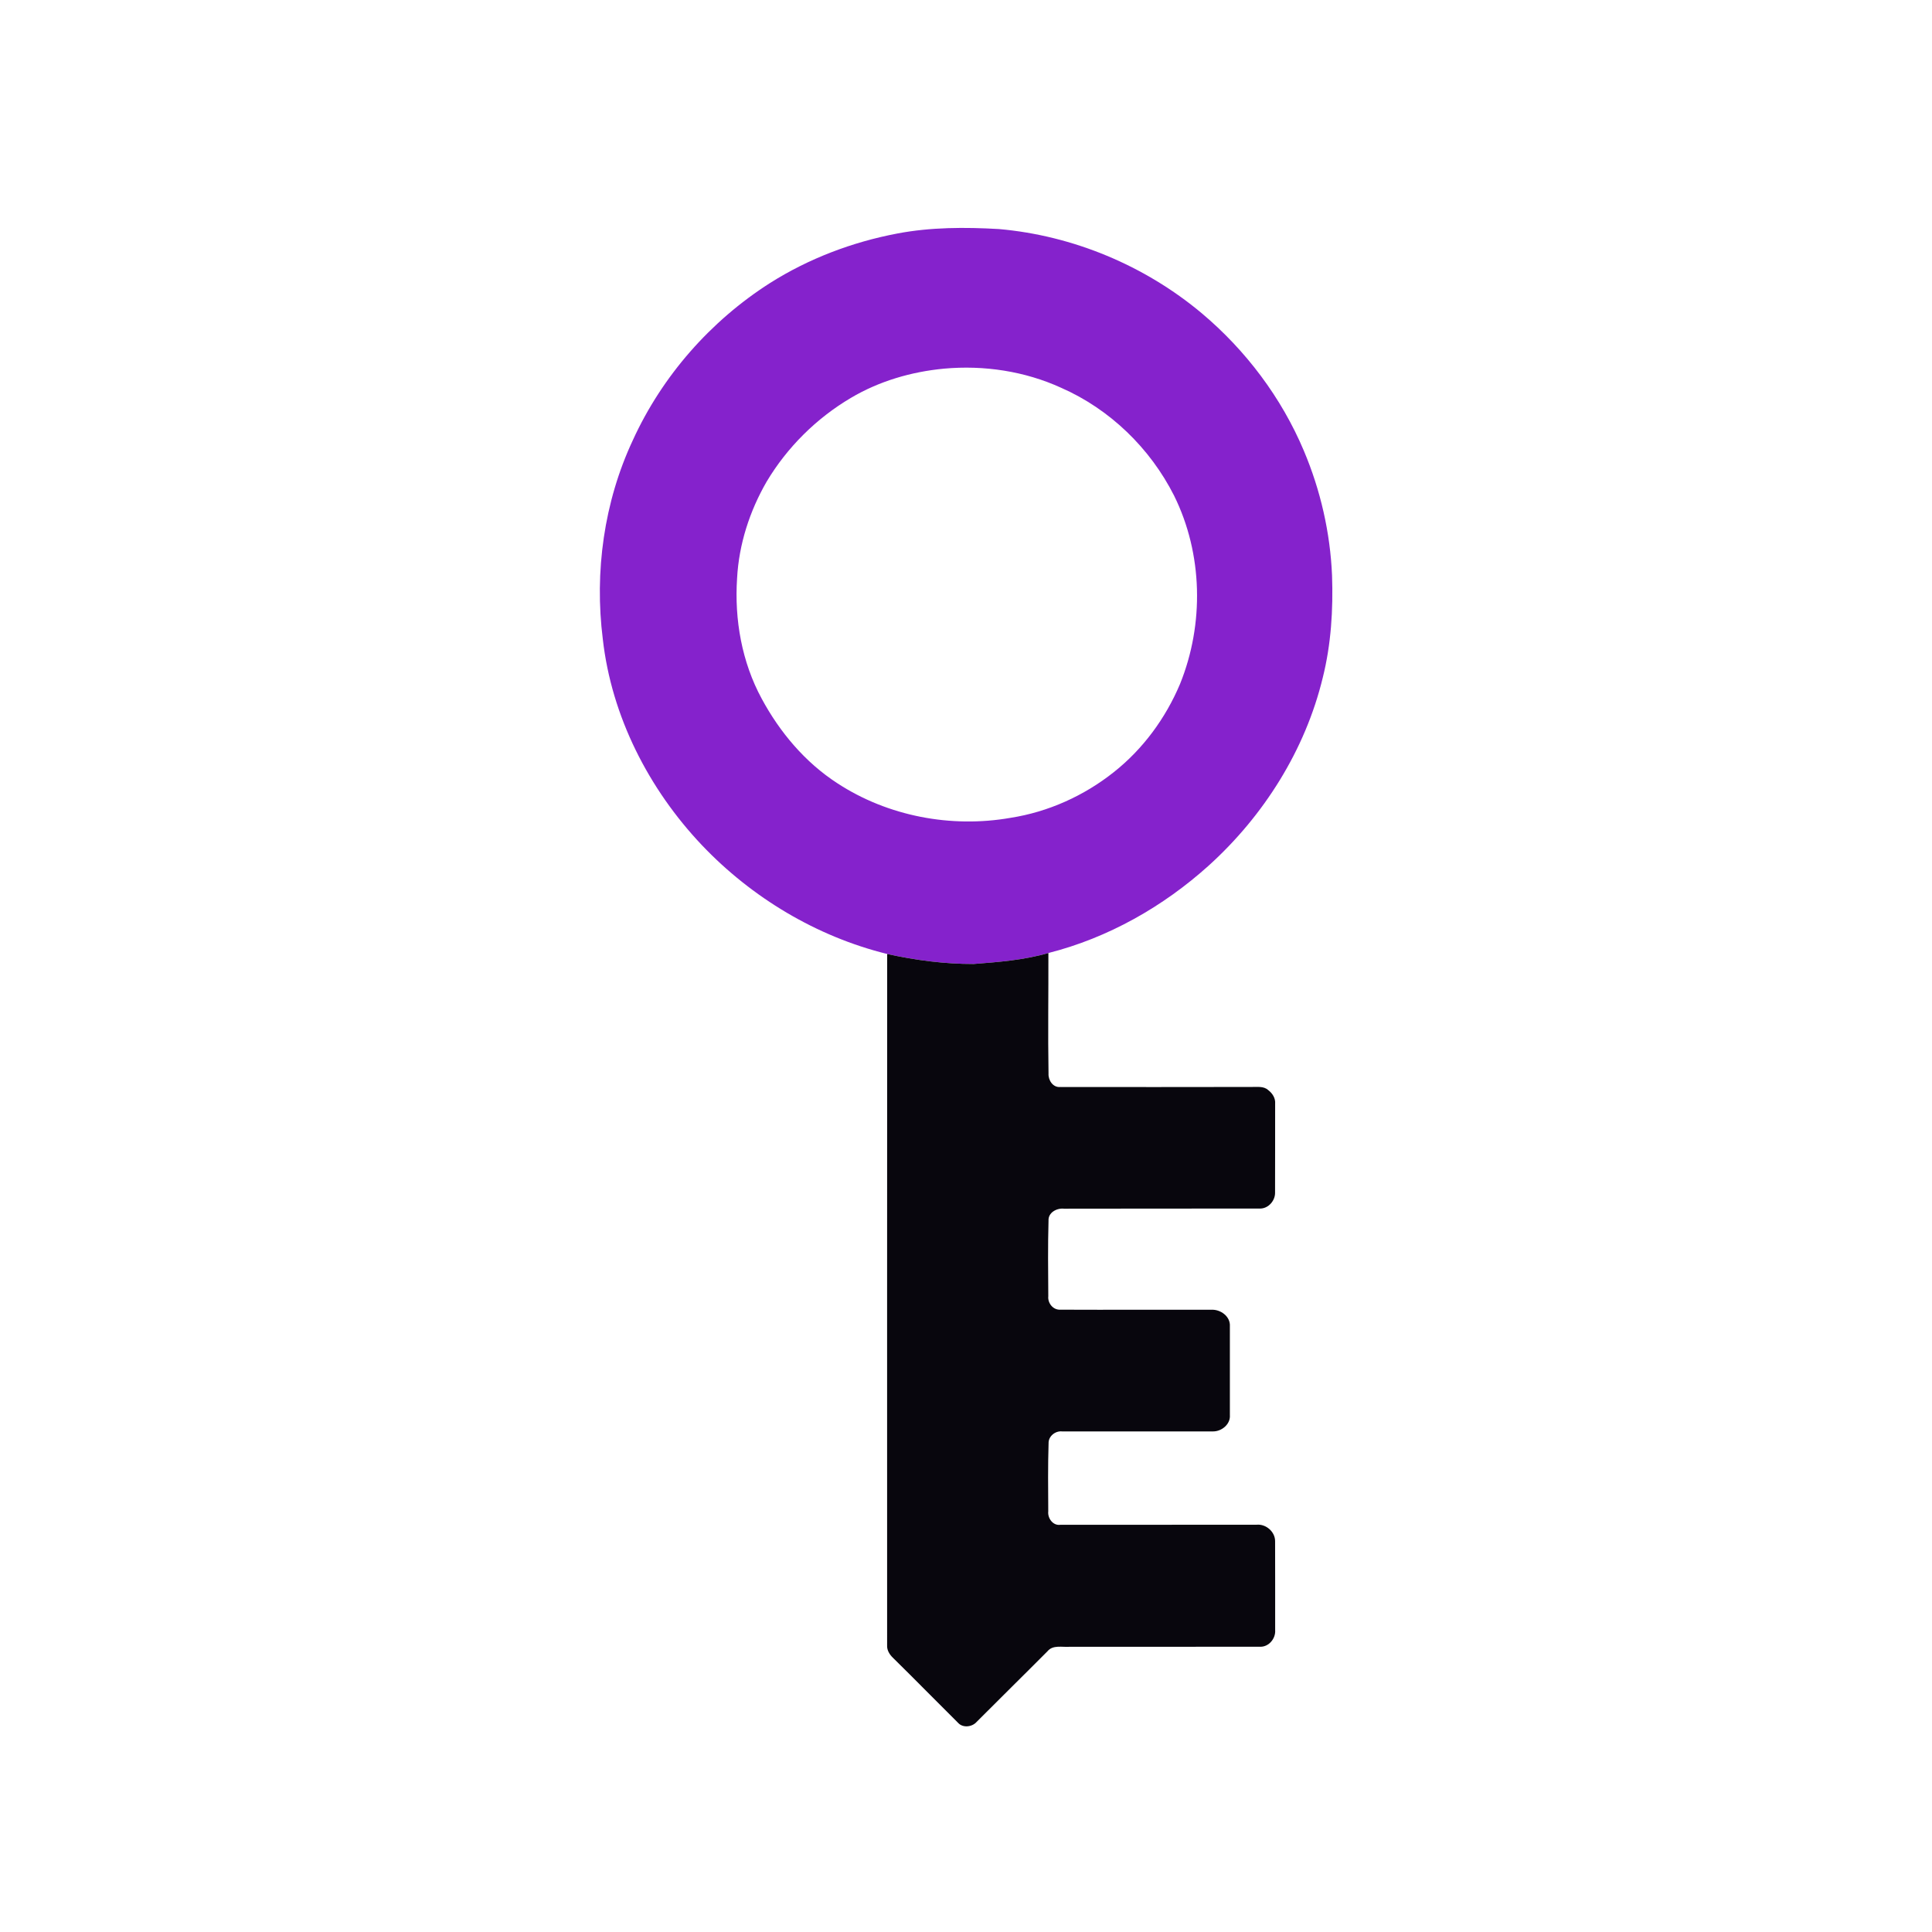
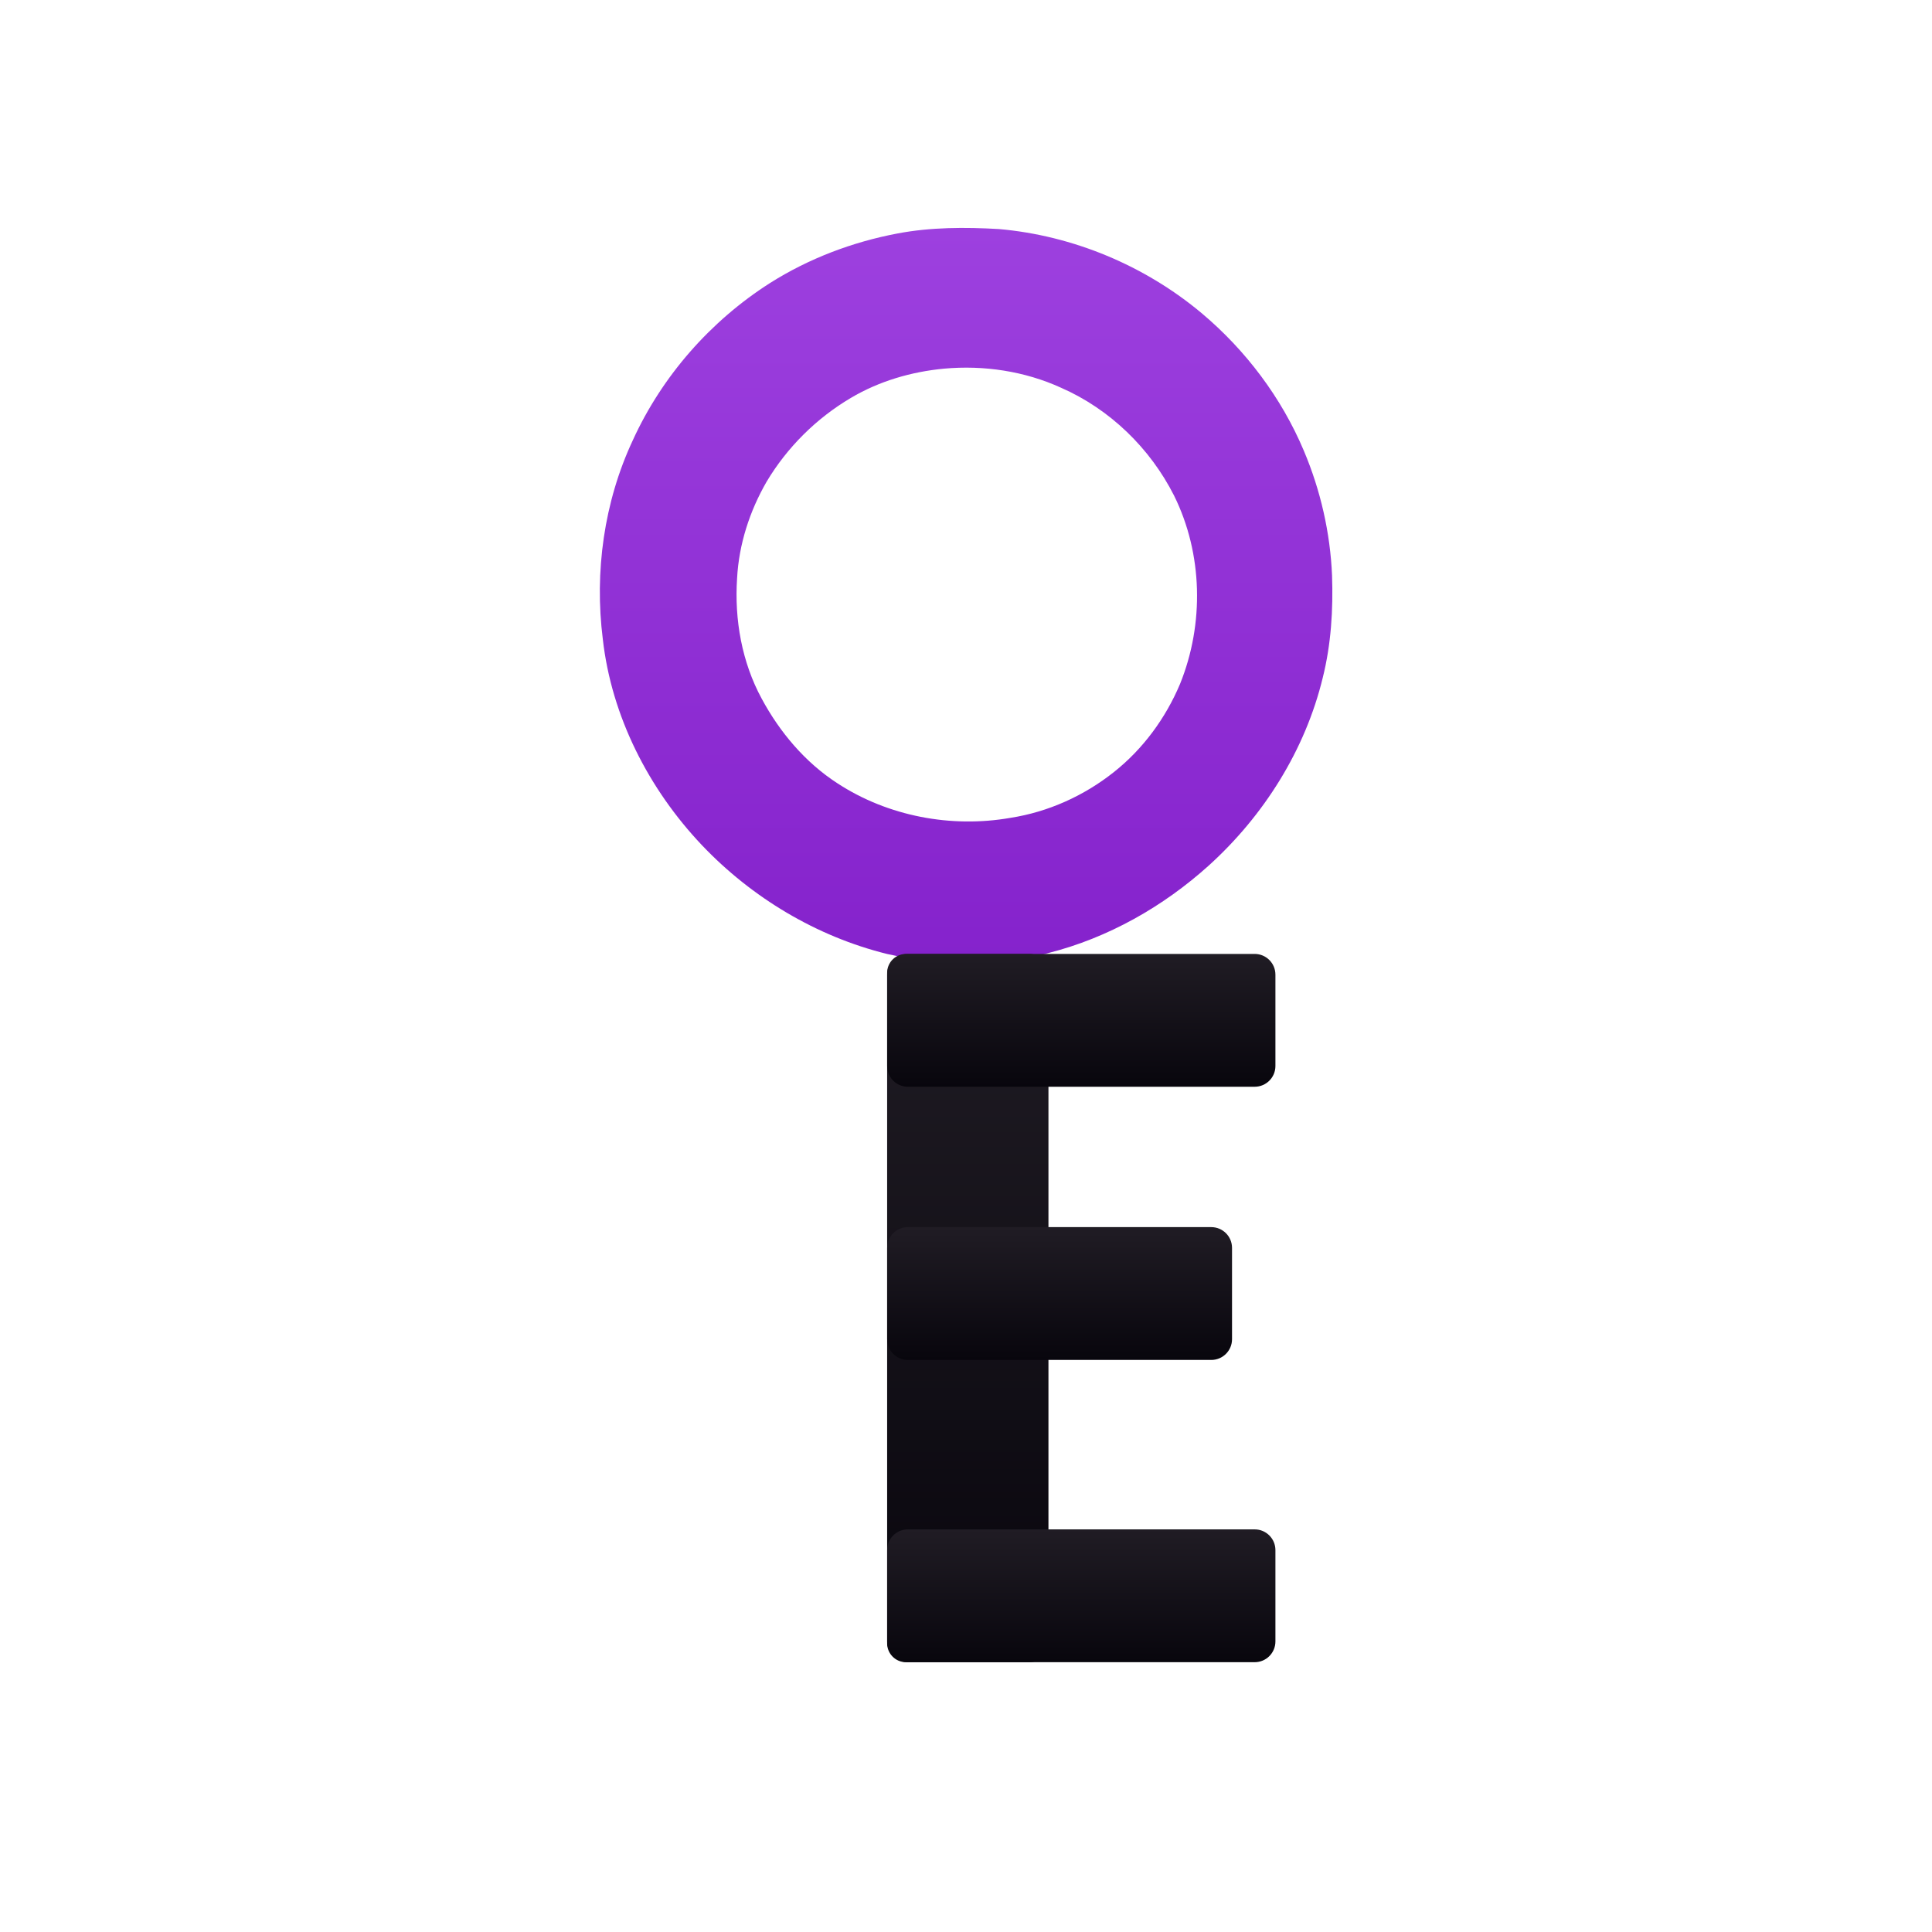
<svg xmlns="http://www.w3.org/2000/svg" width="1024pt" height="1024pt" viewBox="0 0 1024 1024" version="1.1">
+   <defs>
+     <linearGradient id="ring-light" x1="0" y1="0" x2="0" y2="1">
+       <stop offset="0" stop-color="#9d40df" />
+       <stop offset="1" stop-color="#8522cc" />
+     </linearGradient>
+     <linearGradient id="ring-dark" x1="0" y1="0" x2="0" y2="1">
+       <stop offset="0" stop-color="#c084fc" />
+       <stop offset="1" stop-color="#a855f7" />
+     </linearGradient>
+     <linearGradient id="key-light" x1="0" y1="0" x2="0" y2="1">
+       <stop offset="0" stop-color="#201c24" />
+       <stop offset="1" stop-color="#08060d" />
+     </linearGradient>
+     <linearGradient id="key-dark" x1="0" y1="0" x2="0" y2="1">
+       <stop offset="0" stop-color="#ffffff" />
+       <stop offset="1" stop-color="#e5e7eb" />
+     </linearGradient>
+   </defs>
  <style>
-   .ring { fill: #8522cc; }
-   .key { fill: #08060d; }
+   .ring { fill: url(#ring-light); }
+   .key { fill: url(#key-light); }
  @media (prefers-color-scheme: dark) {
-     .ring { fill: #c084fc; }
-     .key { fill: #f3f4f6; }
+     .ring { fill: url(#ring-dark); }
+     .key { fill: url(#key-dark); }
  }
</style>
  <path class="ring" fill="#8522cc" opacity="1.00" d=" M 475.61 123.76 C 493.33 120.39 511.48 120.37 529.43 121.40 C 568.72 124.85 606.77 140.74 636.99 166.06 C 660.34 185.71 679.23 210.79 691.08 238.94 C 699.92 259.85 705.05 282.32 706.01 305.01 C 706.64 323.16 705.52 341.51 701.09 359.18 C 691.81 397.53 669.86 432.32 640.71 458.72 C 616.51 480.54 587.35 497.09 555.67 505.12 C 542.81 508.86 529.37 509.90 516.08 510.93 C 500.66 510.97 485.26 508.96 470.22 505.63 C 432.84 496.40 398.51 475.82 372.04 447.97 C 343.83 418.21 324.13 379.72 319.50 338.76 C 315.01 303.08 320.12 266.01 335.40 233.35 C 350.91 199.34 376.57 170.15 408.06 150.05 C 428.61 137.04 451.74 128.28 475.61 123.76 M 500.37 195.39 C 483.06 197.02 465.93 202.02 450.94 210.92 C 432.69 221.71 417.18 237.11 406.32 255.31 C 397.33 270.89 391.63 288.48 390.67 306.49 C 389.22 328.40 393.19 350.93 403.72 370.32 C 413.31 388.12 426.77 404.10 443.82 415.14 C 470.62 432.65 504.16 438.98 535.59 433.47 C 555.52 430.37 574.52 421.81 590.29 409.29 C 605.80 397.04 617.83 380.63 625.47 362.45 C 638.30 330.68 637.54 293.51 622.29 262.70 C 609.60 237.58 588.26 216.86 562.44 205.54 C 543.14 196.71 521.46 193.47 500.37 195.39 Z" />
-   <path class="key" fill="#08060d" opacity="1.00" d=" M 516.08 510.93 C 529.37 509.90 542.81 508.86 555.67 505.12 C 555.74 526.43 555.37 547.74 555.74 569.04 C 555.54 572.53 558.09 576.50 561.95 576.13 C 595.63 576.17 629.32 576.18 663.00 576.11 C 666.07 576.22 669.69 575.48 672.18 577.77 C 674.41 579.47 676.09 582.05 675.85 584.96 C 675.82 600.66 675.87 616.35 675.81 632.05 C 675.93 636.33 672.34 640.52 667.95 640.56 C 633.29 640.63 598.63 640.52 563.97 640.63 C 560.16 640.20 555.49 642.65 555.74 646.98 C 555.36 660.32 555.52 673.67 555.62 687.01 C 555.22 690.66 558.15 694.36 561.95 694.16 C 588.64 694.28 615.33 694.13 642.03 694.20 C 646.89 693.92 652.21 697.73 651.86 702.96 C 651.82 718.65 651.86 734.34 651.86 750.04 C 652.24 754.86 647.51 758.71 642.95 758.68 C 616.28 758.74 589.62 758.67 562.95 758.68 C 559.34 758.28 555.64 761.24 555.77 764.98 C 555.38 776.99 555.53 789.01 555.60 801.02 C 555.18 804.63 558.04 808.70 561.95 808.18 C 596.65 808.13 631.36 808.19 666.07 808.13 C 671.03 807.67 675.90 811.91 675.83 816.95 C 675.89 832.64 675.85 848.34 675.86 864.04 C 676.18 868.45 672.54 872.89 667.99 872.81 C 634.33 872.85 600.66 872.84 567.00 872.83 C 563.06 873.14 558.05 871.68 555.19 875.20 C 542.73 887.74 530.09 900.12 517.62 912.66 C 515.24 915.37 510.35 915.95 507.83 913.17 C 496.28 901.71 484.90 890.08 473.30 878.68 C 471.49 876.95 470.03 874.63 470.19 872.04 C 470.23 749.90 470.12 627.76 470.22 505.63 C 485.26 508.96 500.66 510.97 516.08 510.93 Z" />
+   <rect class="key" x="470.2" y="505.6" width="85.5" height="375.4" rx="10" />
+   <rect class="key" x="470.2" y="505.6" width="205.8" height="70.4" rx="11" />
+   <rect class="key" x="470.2" y="650.4" width="182.8" height="70.4" rx="11" />
+   <rect class="key" x="470.2" y="810.6" width="205.8" height="70.4" rx="11" />
</svg>
